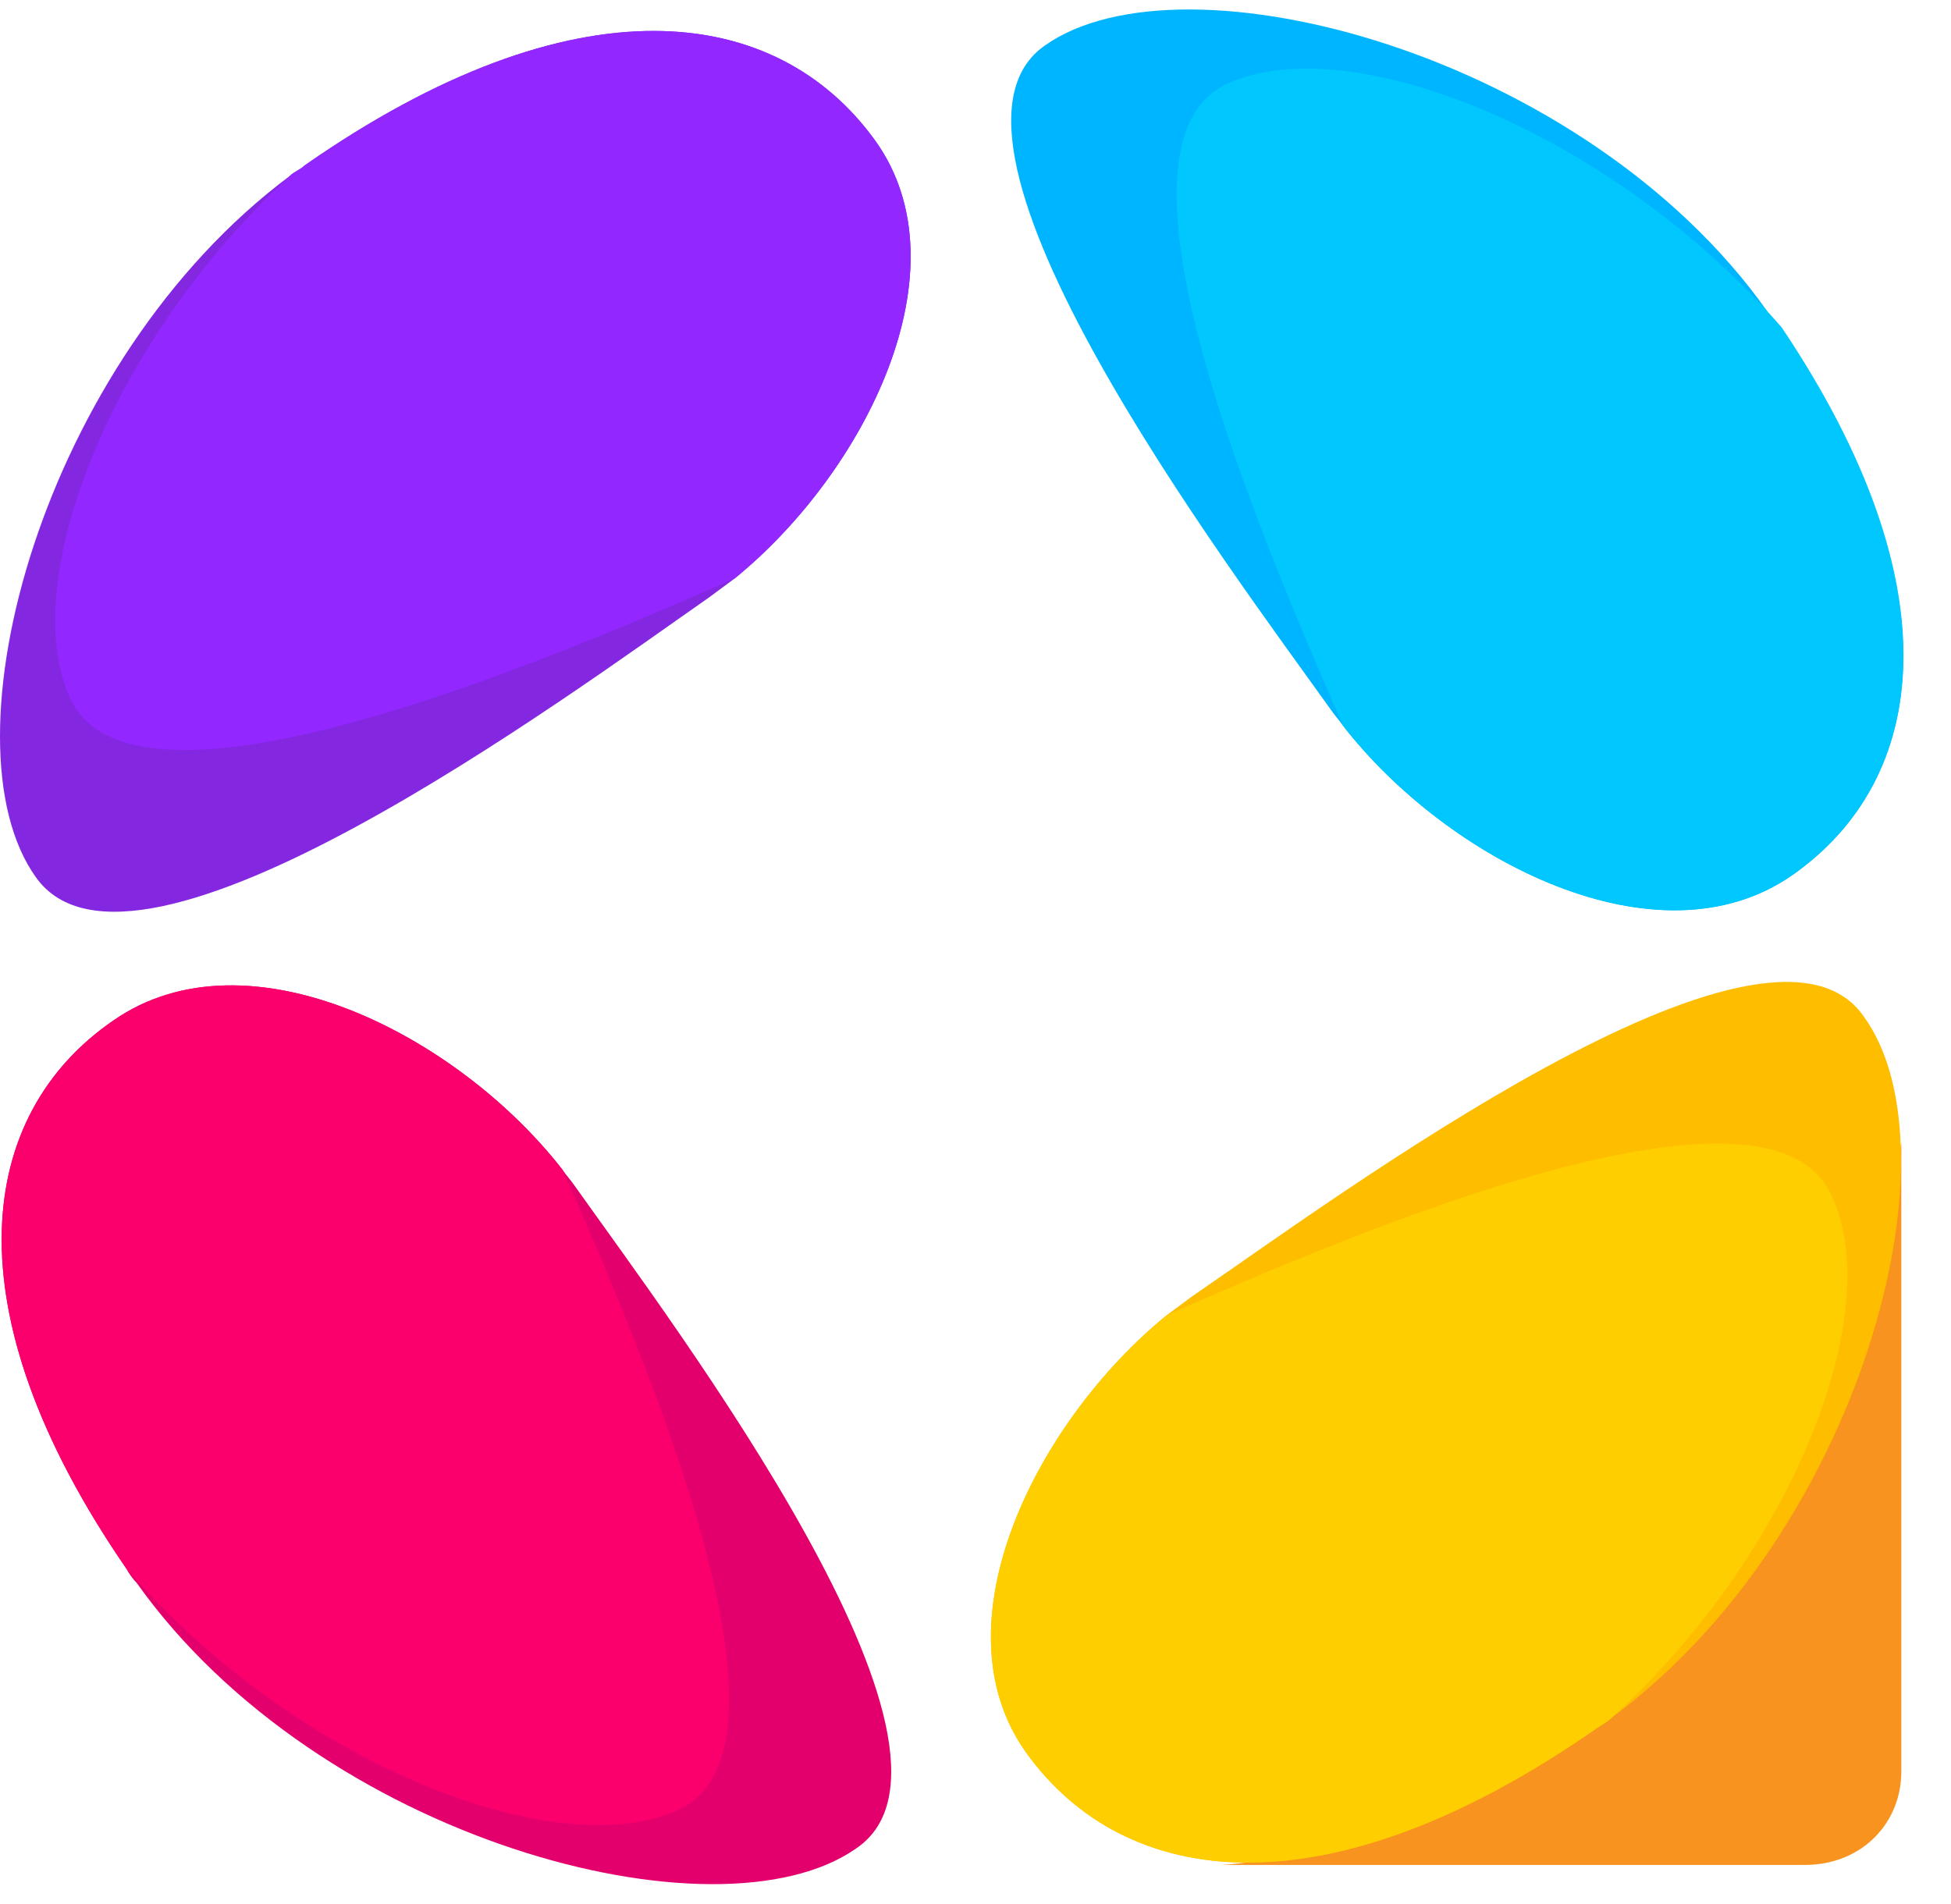
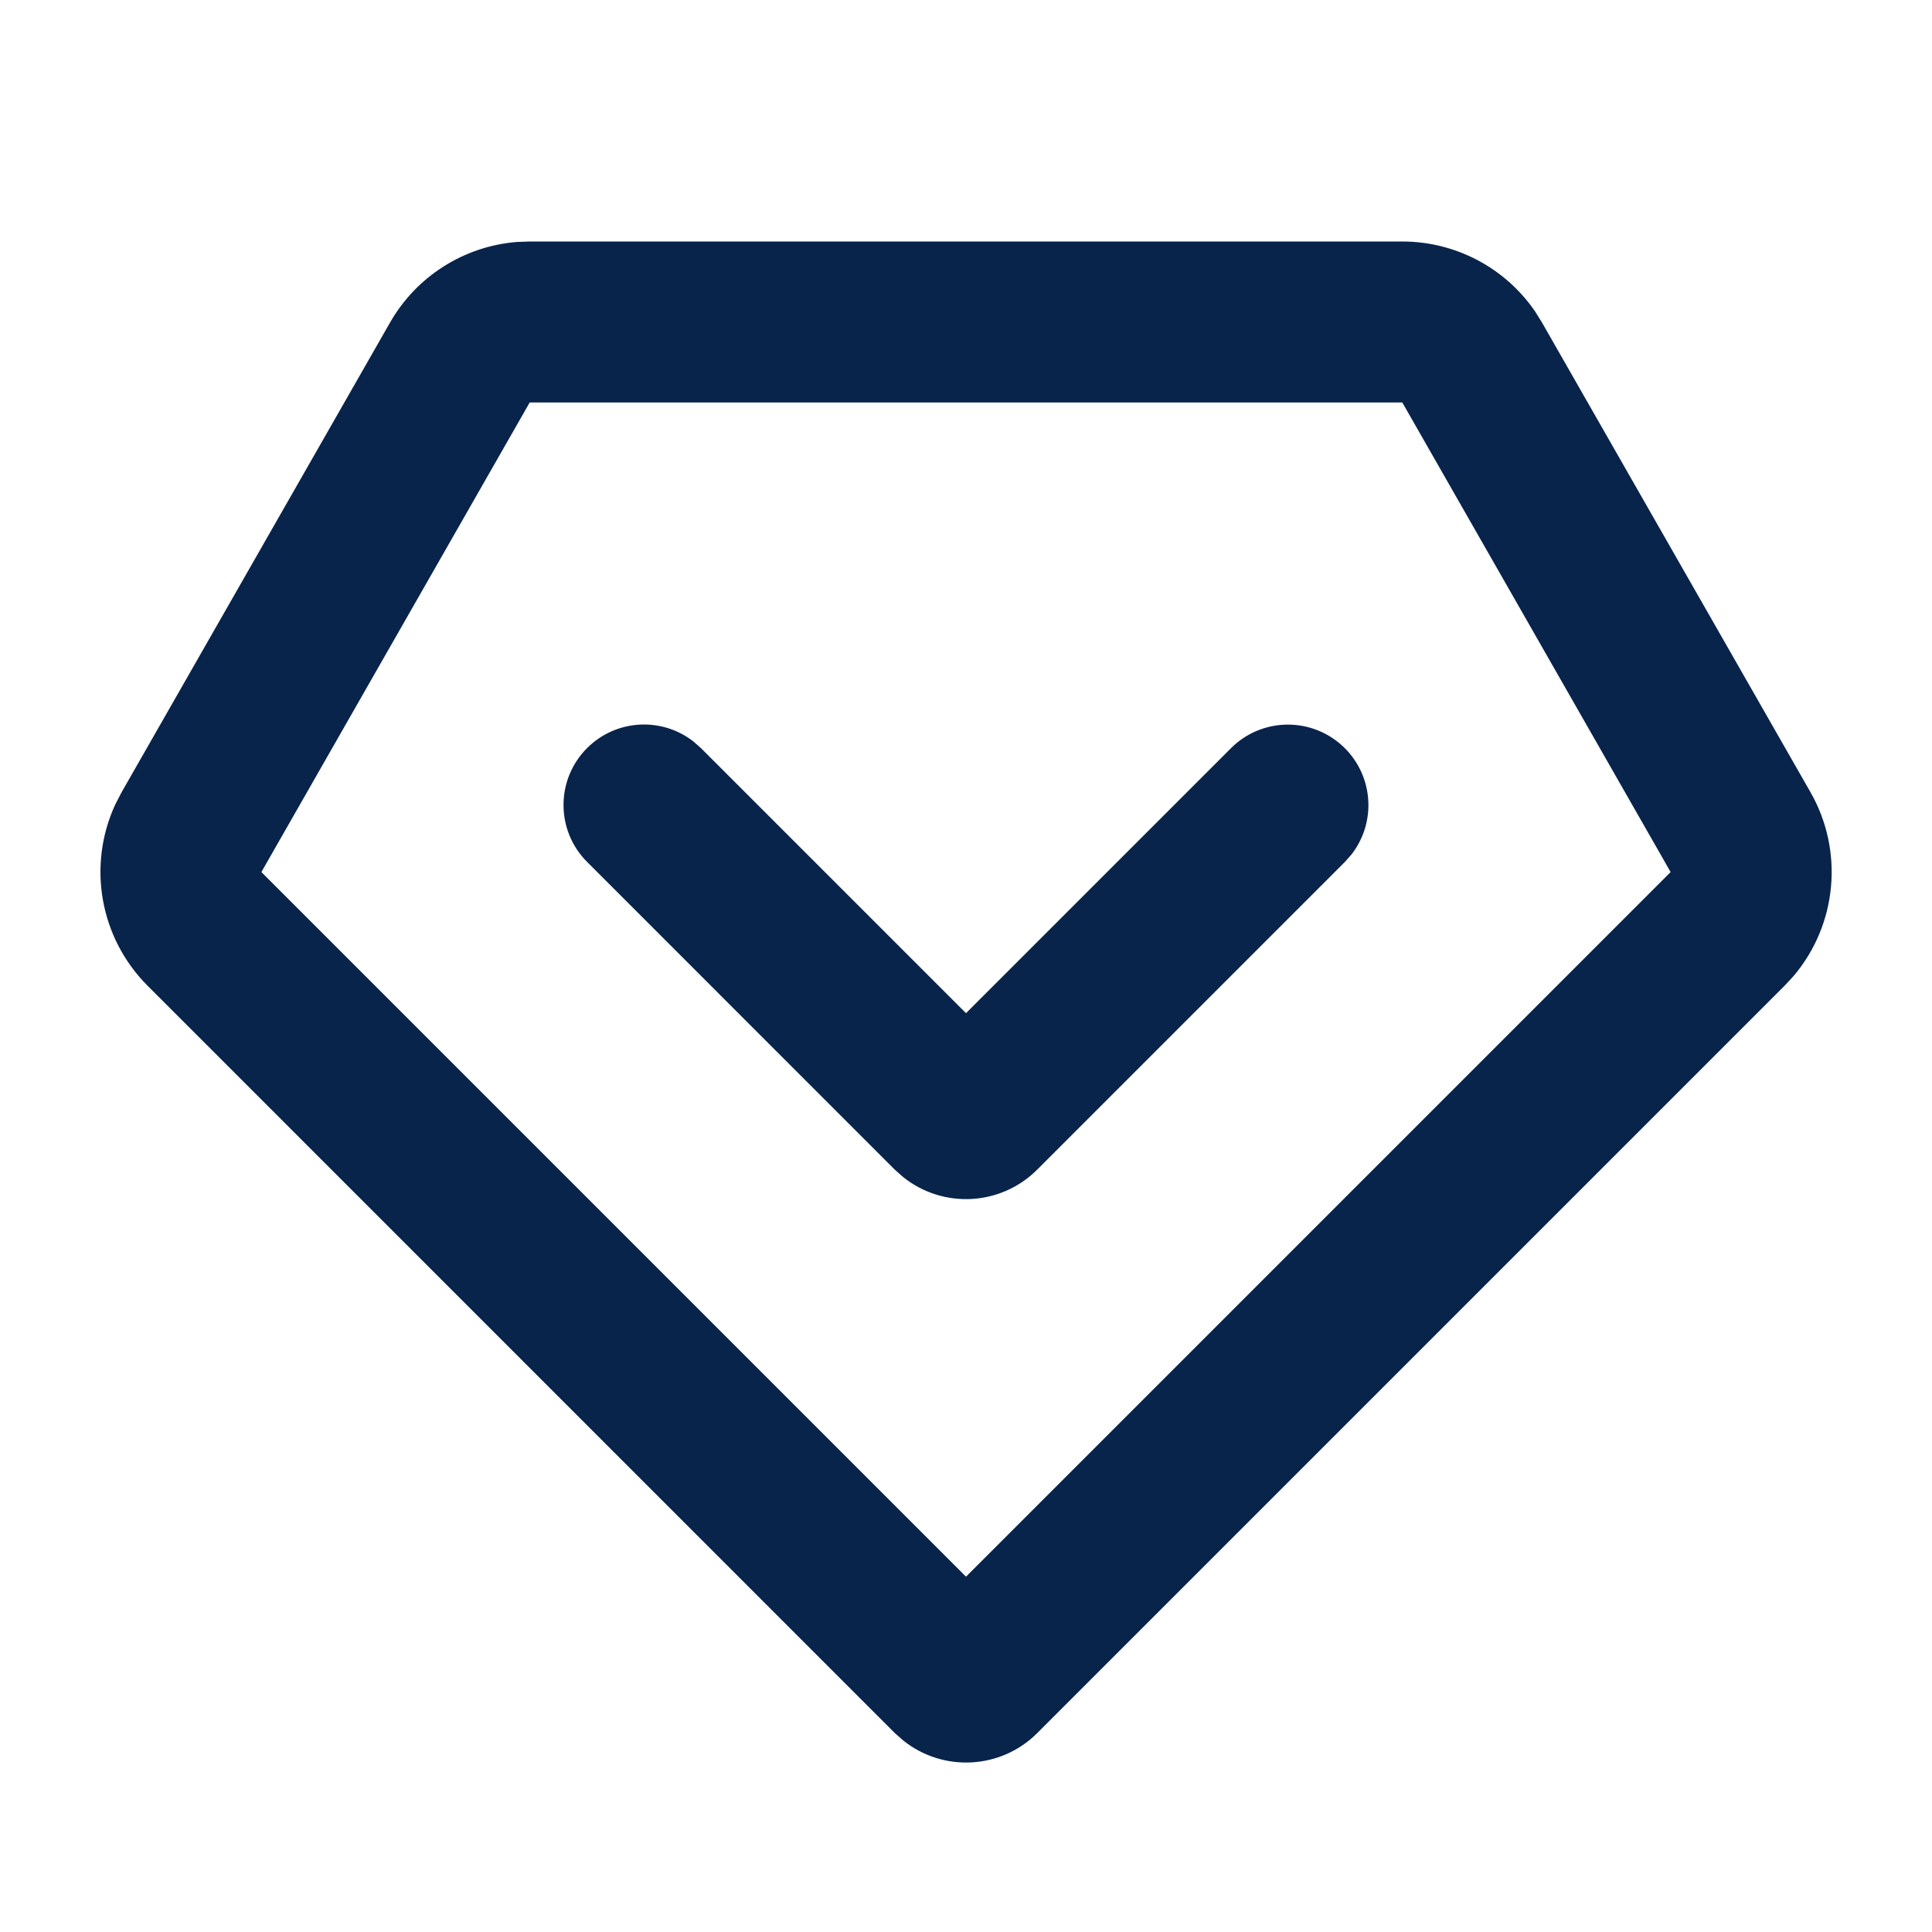
- <svg xmlns="http://www.w3.org/2000/svg" width="41" height="40" viewBox="0 0 41 40" fill="none">
-   <path d="M39.956 24.02C38.81 30.168 33.783 35.532 28.006 38.541C27.3 38.934 26.463 39.152 25.669 39.195H37.928C39.118 39.195 39.956 38.323 39.956 37.233V24.02Z" fill="#F7931E" />
-   <path d="M15.438 12.158C15.262 12.288 15.085 12.419 14.909 12.55C11.91 14.643 2.826 21.359 0.754 18.437C-1.275 15.603 0.886 7.579 6.09 3.698C6.178 3.61 6.31 3.567 6.398 3.479C12.087 -0.489 16.32 0.078 18.393 2.956C20.333 5.66 18.172 9.934 15.438 12.158Z" fill="#8427E0" />
-   <path d="M33.871 36.098C33.783 36.185 33.695 36.229 33.563 36.316C27.874 40.284 23.641 39.718 21.568 36.839C19.628 34.136 21.789 29.862 24.523 27.638C24.699 27.507 24.876 27.376 25.052 27.245C28.051 25.196 37.135 18.437 39.163 21.358C41.236 24.193 39.119 32.217 33.871 36.098Z" fill="#FFBD00" />
-   <path d="M17.995 38.846C15.085 40.895 6.707 38.672 2.87 33.264C2.782 33.177 2.694 33.046 2.65 32.959C-1.099 27.508 -0.481 23.409 2.385 21.446C5.207 19.484 9.617 21.752 11.822 24.586C11.91 24.717 11.998 24.804 12.086 24.935C14.159 27.857 20.95 36.84 17.995 38.846Z" fill="#E3006D" />
-   <path d="M15.438 12.158C11.382 13.945 2.739 17.609 1.46 14.643C0.357 12.158 2.386 7.099 6.09 3.698C6.178 3.61 6.31 3.567 6.399 3.479C12.087 -0.489 16.32 0.078 18.393 2.956C20.333 5.66 18.172 9.934 15.438 12.158Z" fill="#9327FF" />
-   <path d="M37.662 18.395C34.84 20.358 30.43 18.09 28.226 15.256C28.137 15.125 28.049 15.038 27.961 14.907C25.844 11.941 19.053 2.958 21.964 0.952C24.874 -1.097 33.297 1.127 37.133 6.534C37.221 6.665 37.31 6.752 37.398 6.883C41.102 12.334 40.529 16.39 37.662 18.395Z" fill="#00B5FF" />
-   <path d="M37.663 18.393C34.841 20.356 30.431 18.088 28.226 15.254C26.418 11.111 22.934 2.956 25.845 1.735C28.491 0.601 33.959 2.869 37.442 6.881C41.102 12.332 40.529 16.387 37.663 18.393Z" fill="#00C8FF" />
-   <path d="M33.871 36.099C33.783 36.186 33.695 36.229 33.563 36.317C27.874 40.285 23.641 39.718 21.568 36.84C19.628 34.136 21.789 29.863 24.523 27.639C28.58 25.851 37.223 22.188 38.502 25.153C39.648 27.639 37.62 32.697 33.871 36.099Z" fill="#FFCE00" />
-   <path d="M14.203 38.061C11.557 39.195 6.089 36.971 2.65 32.959C-1.099 27.508 -0.481 23.409 2.385 21.446C5.207 19.484 9.617 21.752 11.822 24.586C13.63 28.685 17.113 36.84 14.203 38.061Z" fill="#FB006D" />
+ <svg xmlns="http://www.w3.org/2000/svg" width="24" height="24">
+   <g fill="none" fill-rule="nonzero">
+     <path d="M24 0v24H0V0zM12.593 23.258l-.011.002-.071.035-.02.004-.014-.004-.071-.035c-.01-.004-.019-.001-.024.005l-.004.01-.017.428.005.02.01.013.104.074.015.004.012-.004.104-.074.012-.016.004-.017-.017-.427c-.002-.01-.009-.017-.017-.018m.265-.113-.013.002-.185.093-.01.01-.003.011.018.43.005.012.008.007.201.093c.012.004.023 0 .029-.008l.004-.014-.034-.614c-.003-.012-.01-.02-.02-.022m-.715.002a.023.023 0 0 0-.027.006l-.006.014-.034.614c0 .012.007.02.017.024l.015-.002.201-.093.01-.008.004-.011.017-.43-.003-.012-.01-.01z" />
+     <path fill="#09244B" d="M17.42 3a2 2 0 0 1 1.649.868l.087.14L22.49 9.84a2 2 0 0 1-.208 2.283l-.114.123-9.283 9.283a1.25 1.25 0 0 1-1.666.091l-.102-.09-9.283-9.284a2 2 0 0 1-.4-2.257l.078-.15 3.333-5.832a2 2 0 0 1 1.572-1.001L6.58 3zm0 2H6.58l-3.333 5.833L12 19.586l8.753-8.753zM7.293 9.293a1 1 0 0 1 1.32-.083l.094.083L12 12.586l3.293-3.293a1 1 0 0 1 1.497 1.32l-.083.094-3.823 3.823a1.25 1.25 0 0 1-1.666.091l-.102-.09-3.823-3.824a1 1 0 0 1 0-1.414" />
+   </g>
</svg>
